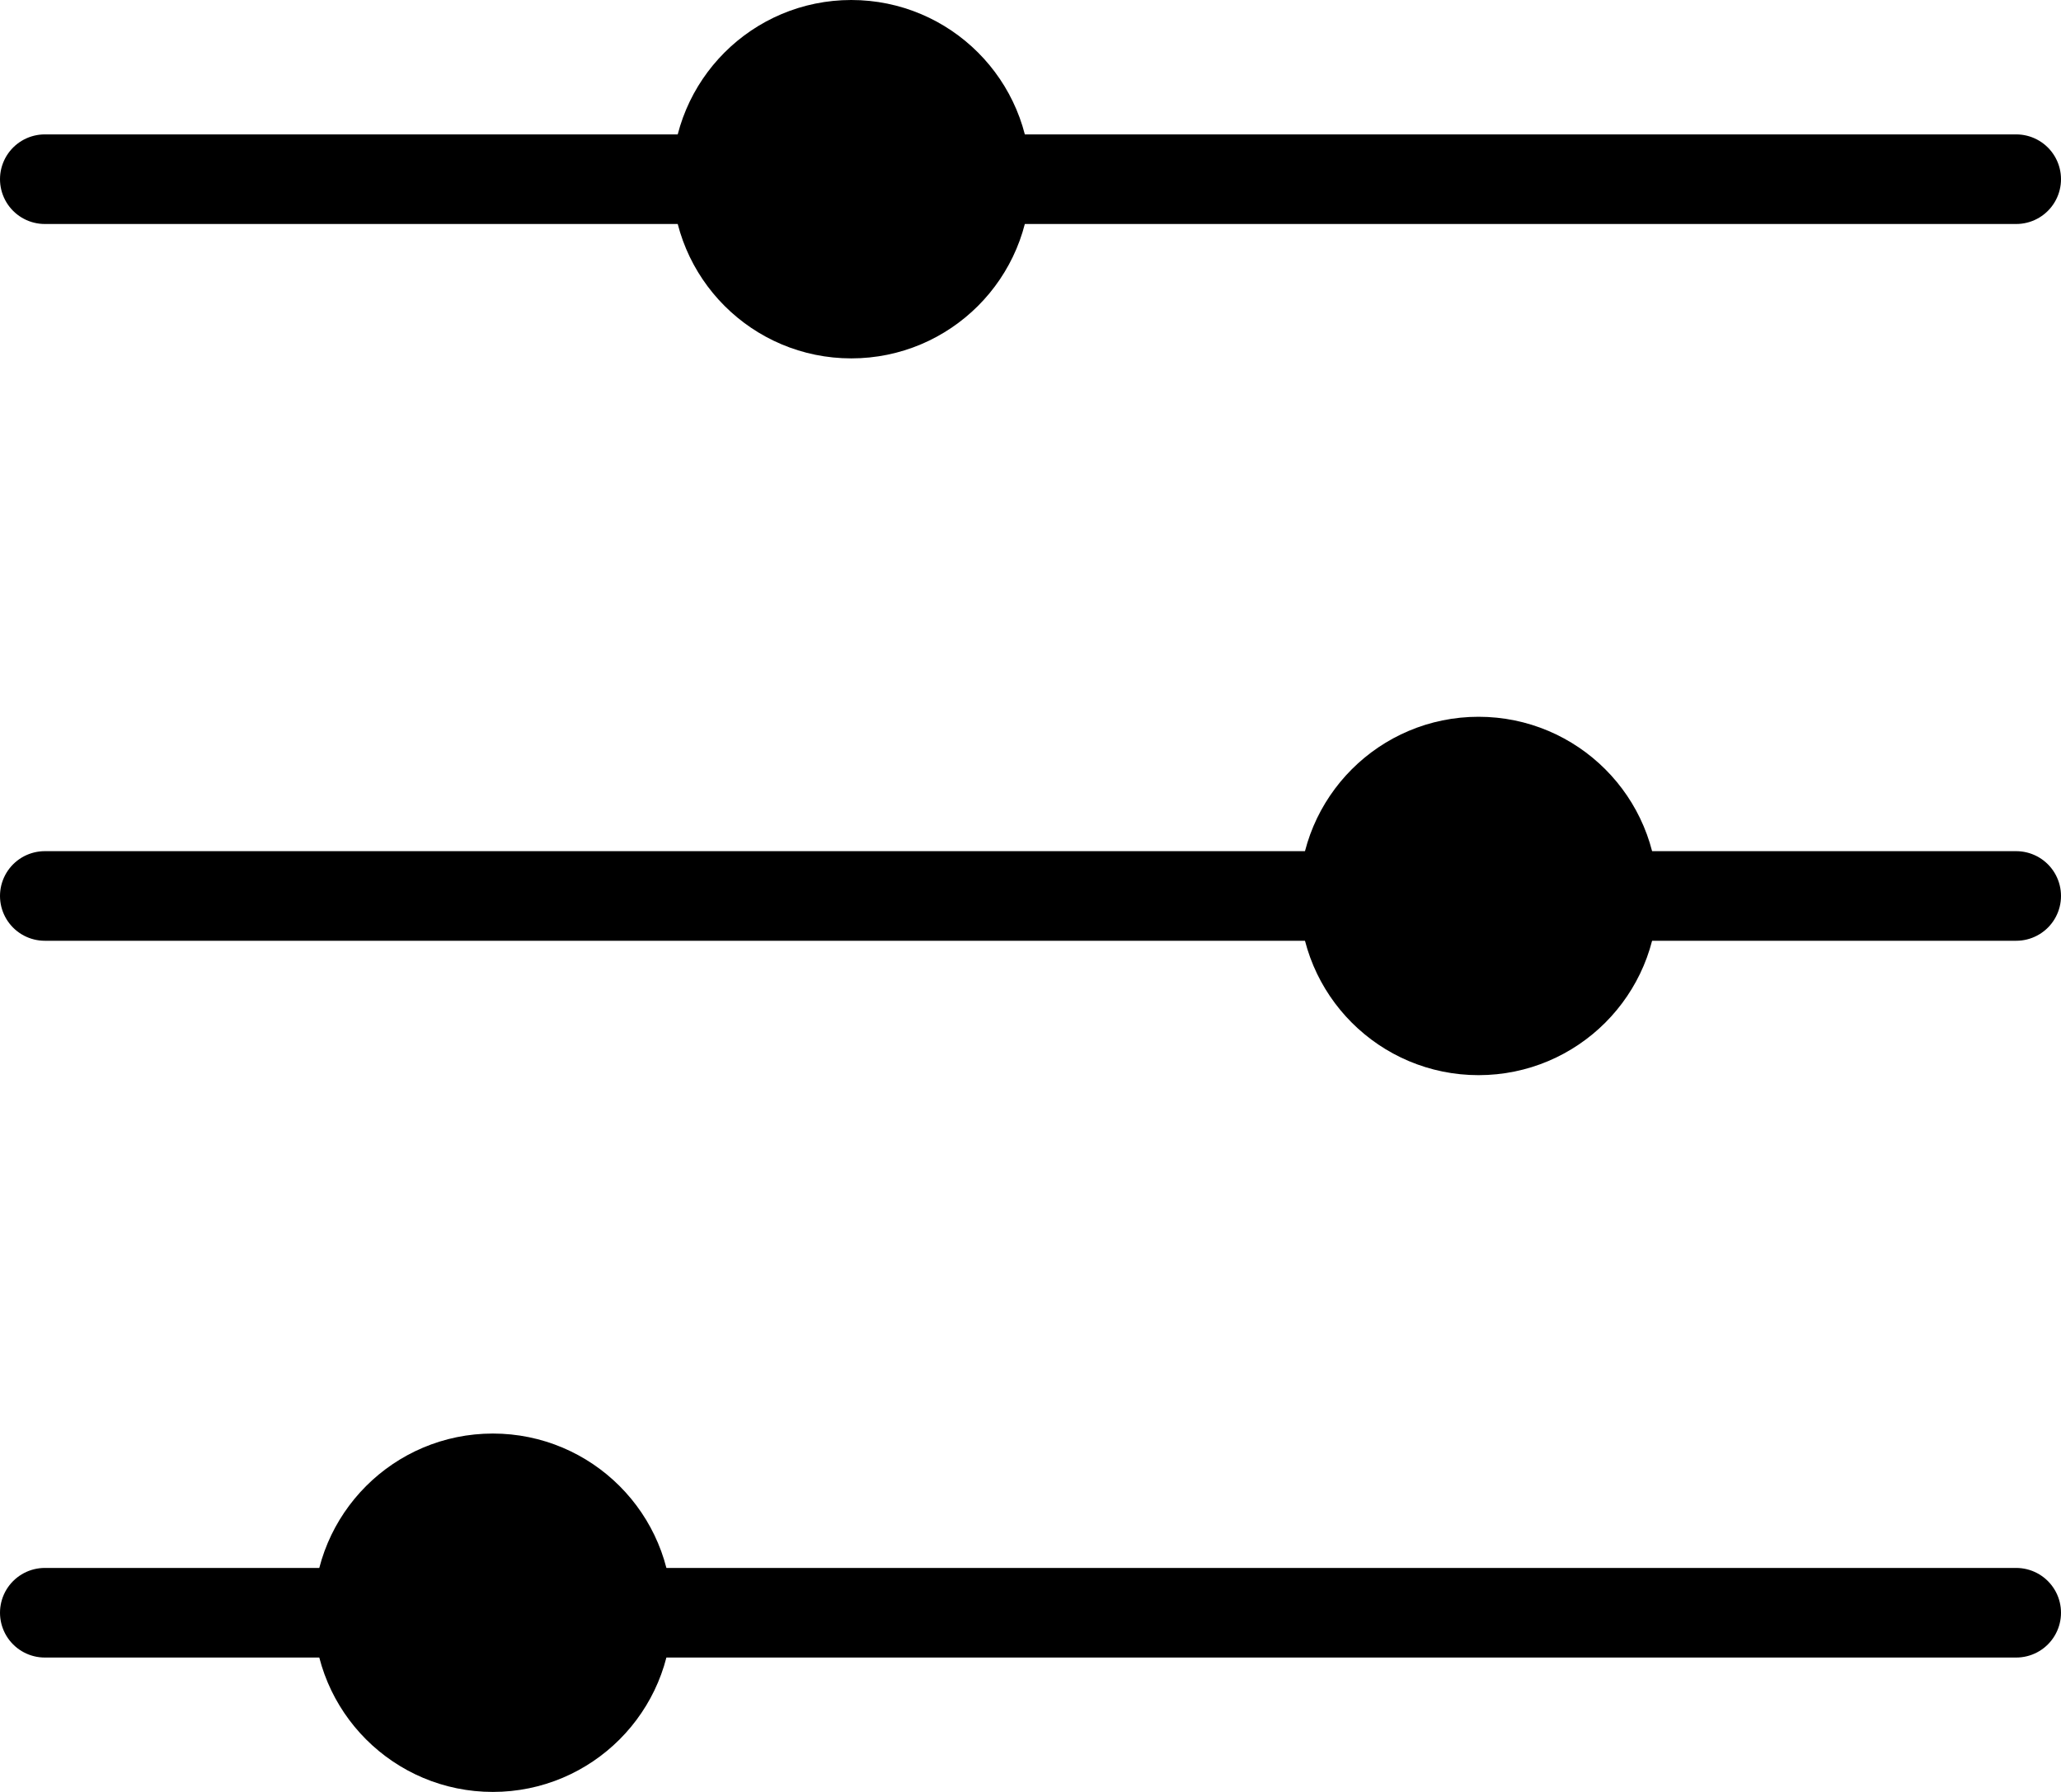
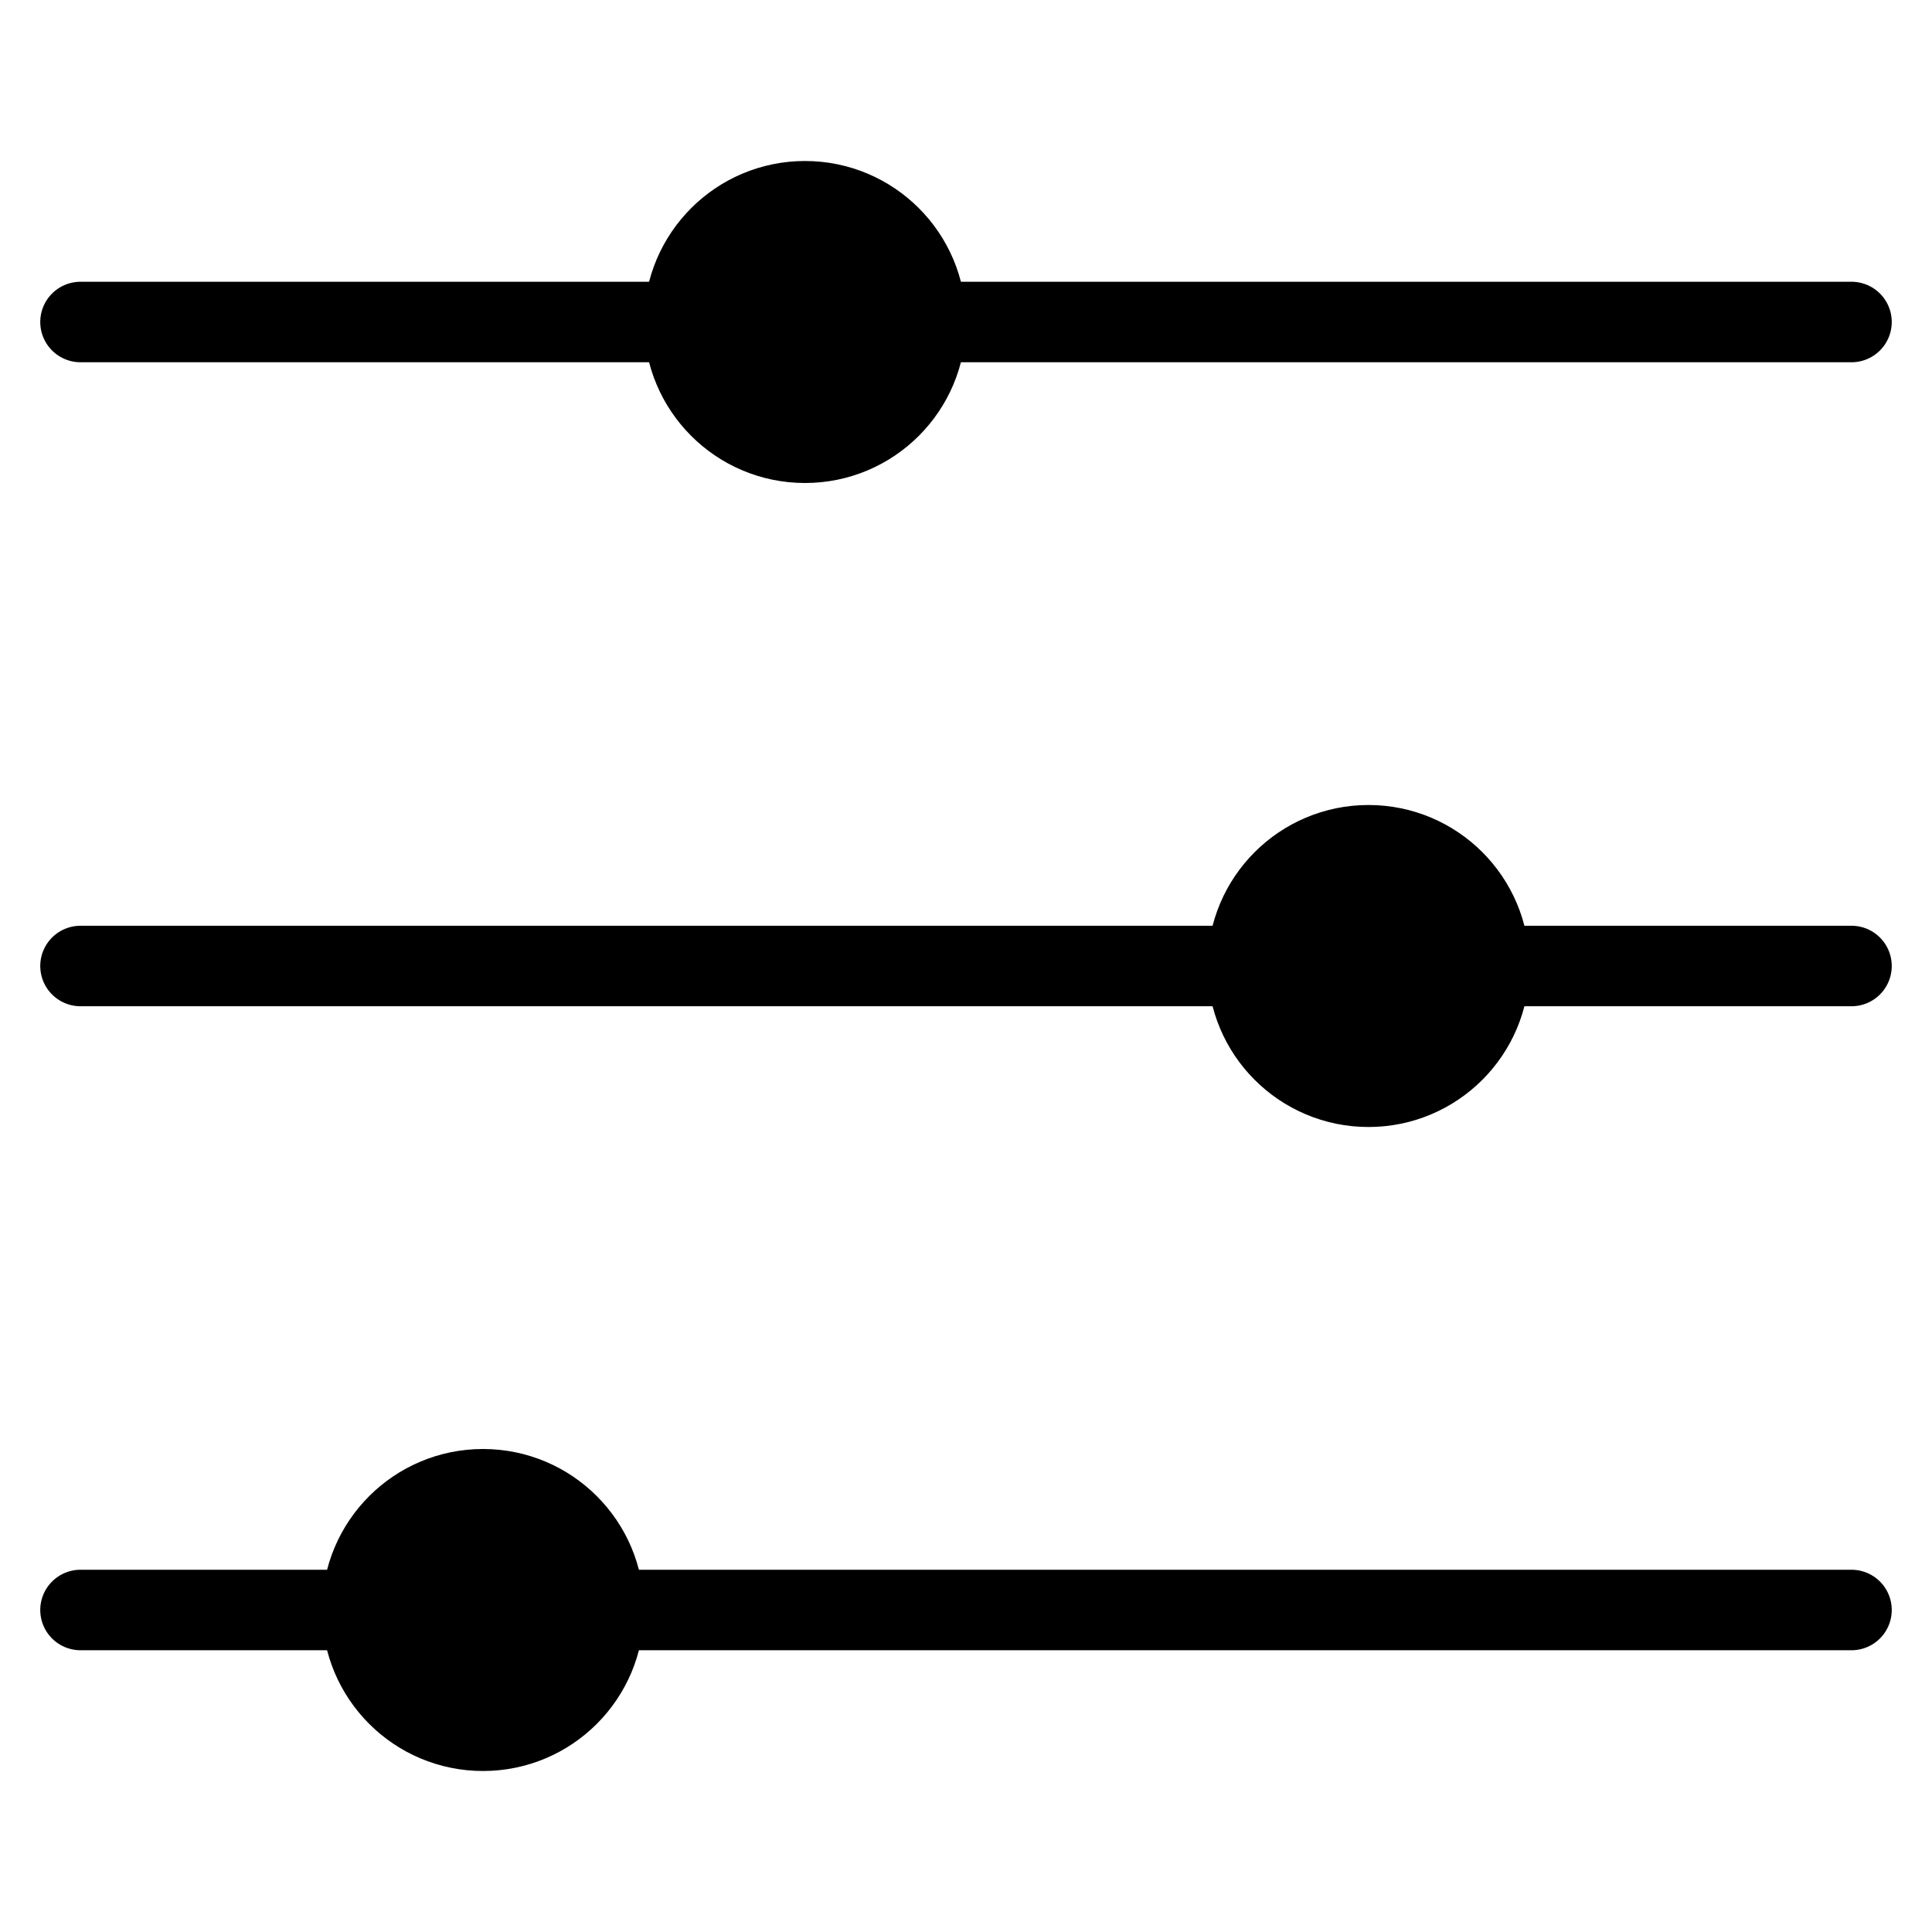
- <svg xmlns="http://www.w3.org/2000/svg" overflow="visible" style="display: block;" width="23" height="20" viewBox="0 0 23 20" fill="none">
-   <g id="Group 266">
-     <g id="Group 200">
-       <path id="Vector 2" d="M22.5 10H0.5" stroke="black" stroke-linecap="round" />
-       <path id="Vector 4" d="M22.5 18H0.5" stroke="black" stroke-linecap="round" />
-       <path id="Vector 3" d="M22.5 2H0.5" stroke="black" stroke-linecap="round" />
+ <svg xmlns="http://www.w3.org/2000/svg" width="24" height="24" viewBox="0 0 24 24" fill="none">
+   <g transform="translate(0.5 2)">
+     <g id="Group 266">
+       <g id="Group 200">
+         <path id="Vector 2" d="M22.5 10H0.5" stroke="black" stroke-linecap="round" stroke-width="1" vector-effect="non-scaling-stroke" />
+         <path id="Vector 4" d="M22.5 18H0.5" stroke="black" stroke-linecap="round" stroke-width="1" vector-effect="non-scaling-stroke" />
+         <path id="Vector 3" d="M22.5 2H0.5" stroke="black" stroke-linecap="round" stroke-width="1" vector-effect="non-scaling-stroke" />
+       </g>
+       <circle id="Ellipse 1137" cx="5.5" cy="18" r="1.5" fill="black" stroke="black" />
+       <circle id="Ellipse 1138" cx="16.5" cy="10" r="1.5" fill="black" stroke="black" />
+       <circle id="Ellipse 1139" cx="9.5" cy="2" r="1.5" fill="black" stroke="black" />
    </g>
-     <circle id="Ellipse 1137" cx="5.5" cy="18" r="1.5" fill="black" stroke="black" />
-     <circle id="Ellipse 1138" cx="16.5" cy="10" r="1.5" fill="black" stroke="black" />
-     <circle id="Ellipse 1139" cx="9.5" cy="2" r="1.5" fill="black" stroke="black" />
  </g>
</svg>
